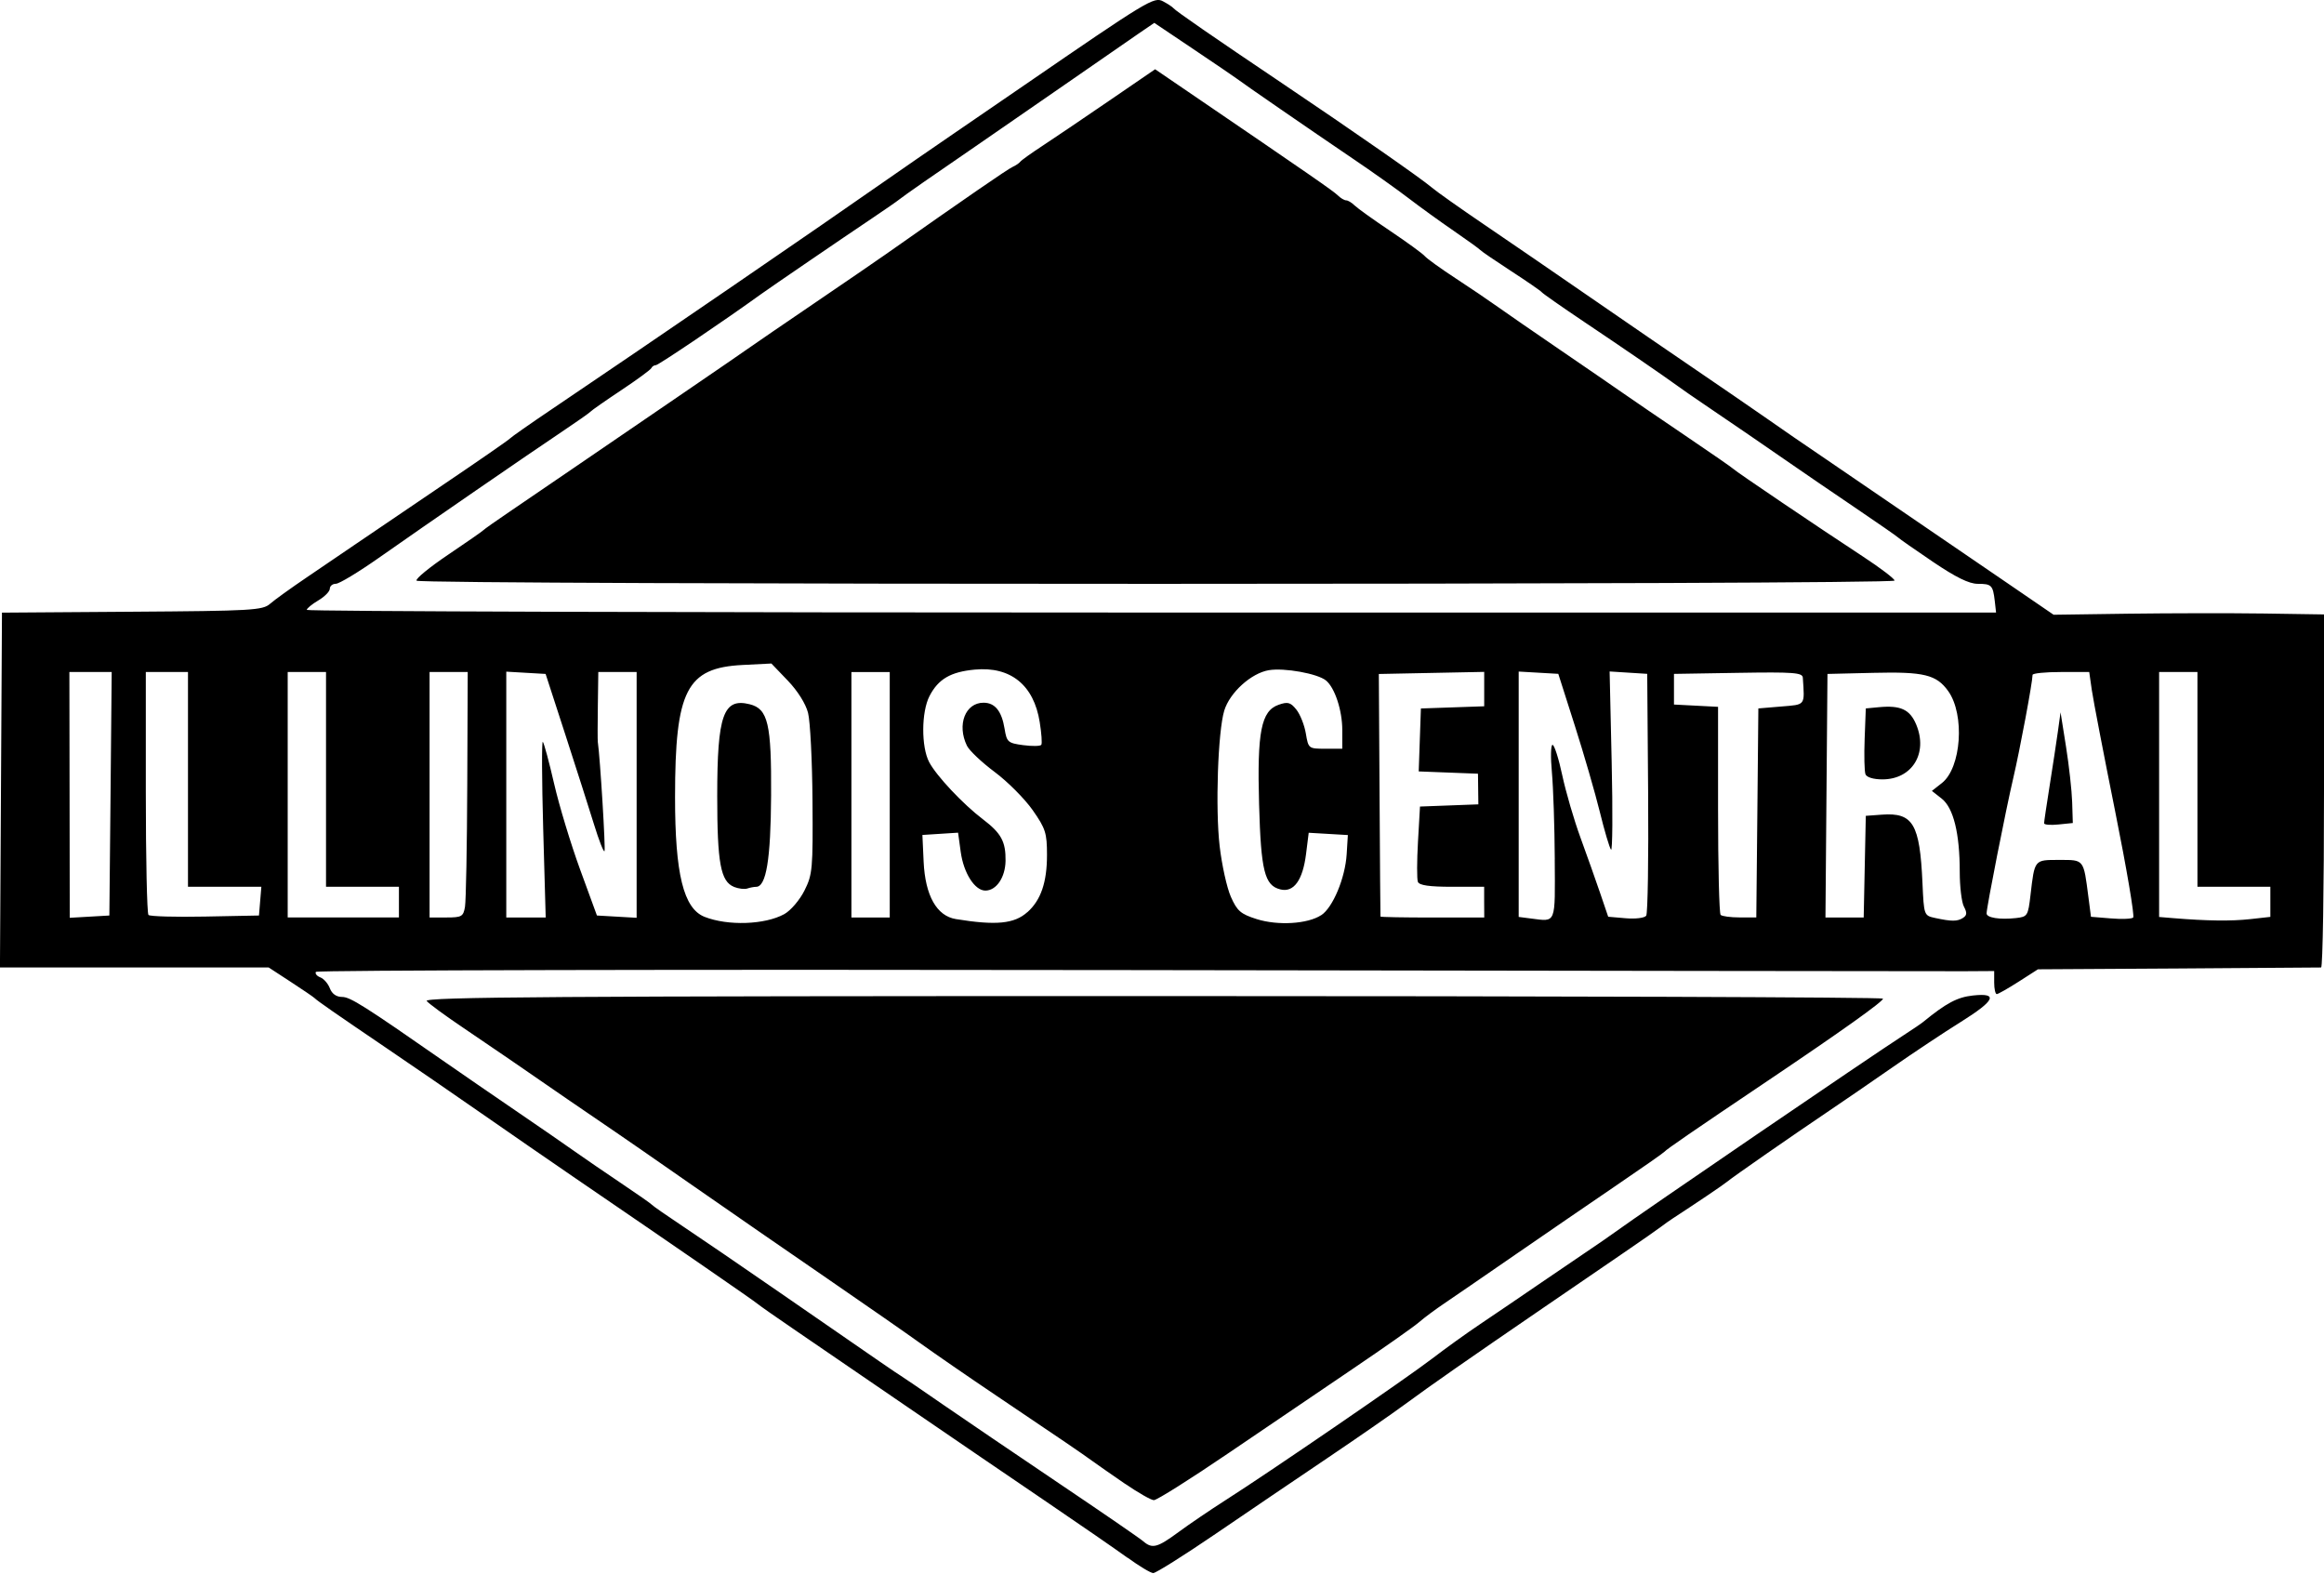
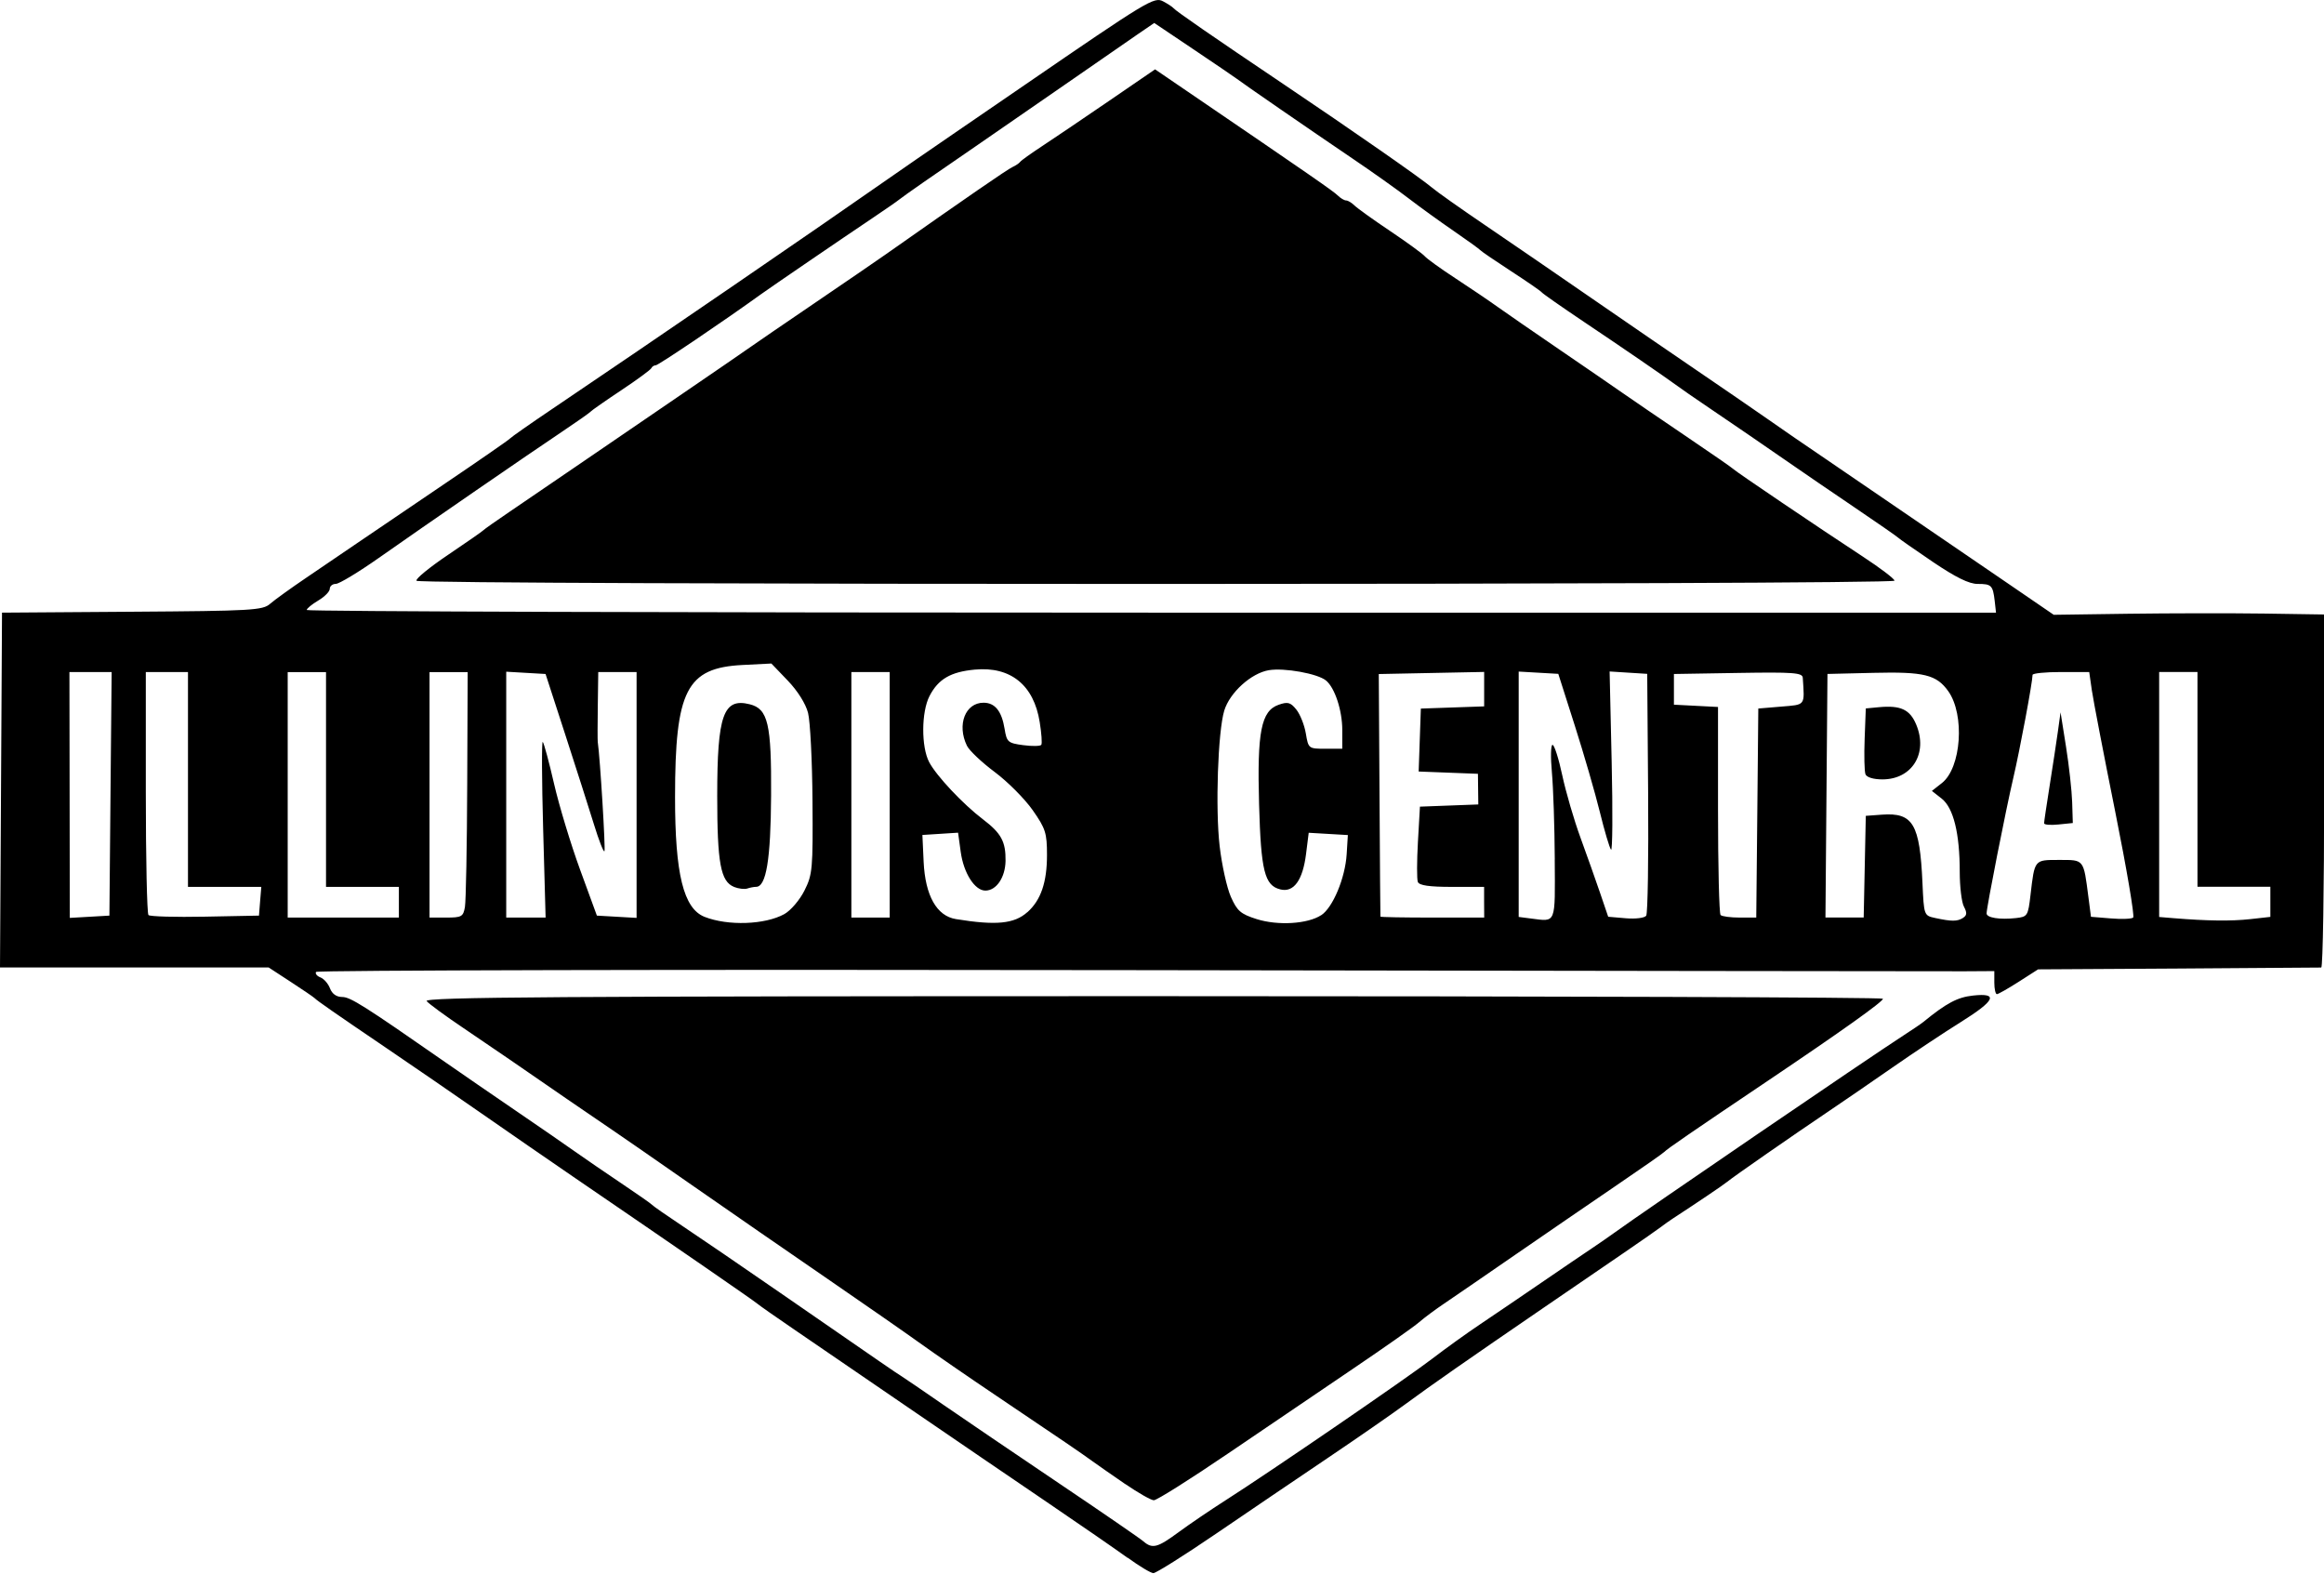
- <svg xmlns="http://www.w3.org/2000/svg" id="svg620" version="1.1" viewBox="0 0 50.811 34.391" height="34.391mm" width="50.811mm">
-   <g transform="translate(-75.89194,-115.006)" id="layer1">
-     <path id="path1352" d="m 100.544,149.061 c -0.254,-0.184 -1.046,-0.731 -1.761,-1.216 -0.715,-0.485 -2.092,-1.424 -3.06,-2.087 -0.968,-0.663 -2.081,-1.425 -2.473,-1.692 -0.392,-0.267 -0.75,-0.518 -0.797,-0.558 -0.077,-0.067 -1.705,-1.19 -4.025,-2.775 -0.507,-0.347 -1.413,-0.972 -2.012,-1.389 -0.599,-0.417 -1.533,-1.059 -2.075,-1.426 -1.117,-0.758 -1.512,-1.032 -1.572,-1.093 -0.023,-0.023 -0.258,-0.184 -0.523,-0.356 l -0.481,-0.314 h -2.937 -2.937 l 0.022,-3.878 0.022,-3.878 2.843,-0.02 c 2.619,-0.018 2.857,-0.031 3.018,-0.173 0.096,-0.084 0.458,-0.345 0.804,-0.579 0.346,-0.234 0.842,-0.572 1.103,-0.75 0.261,-0.178 1.11,-0.754 1.887,-1.28 0.777,-0.525 1.431,-0.978 1.454,-1.007 0.023,-0.028 0.438,-0.319 0.922,-0.645 2.194,-1.48 5.833,-3.972 7.336,-5.024 0.277,-0.194 0.937,-0.649 1.467,-1.012 0.53,-0.363 1.213,-0.83 1.516,-1.039 2.703,-1.857 2.839,-1.939 3.033,-1.836 0.103,0.054 0.206,0.122 0.229,0.15 0.053,0.065 0.878,0.634 2.39,1.651 1.52,1.022 3.032,2.075 3.259,2.27 0.098,0.085 0.613,0.449 1.143,0.809 0.53,0.36 1.587,1.084 2.348,1.61 0.761,0.525 1.798,1.237 2.306,1.582 0.507,0.345 1.168,0.799 1.467,1.007 0.668,0.465 0.67,0.466 1.342,0.923 0.566,0.385 2.136,1.458 3.941,2.692 l 1.048,0.717 1.635,-0.023 c 0.899,-0.012 2.229,-0.014 2.956,-0.004 l 1.321,0.02 v 3.857 c 0,2.121 -0.028,3.859 -0.063,3.861 -0.035,0.002 -1.442,0.012 -3.127,0.022 l -3.064,0.018 -0.423,0.271 c -0.233,0.149 -0.448,0.271 -0.478,0.271 -0.03,0 -0.056,-0.113 -0.056,-0.252 v -0.252 l -0.65,0.004 c -0.357,0.002 -8.604,-0.01 -18.326,-0.025 -9.722,-0.016 -17.695,0.002 -17.717,0.039 -0.023,0.037 0.02,0.091 0.096,0.12 0.076,0.029 0.17,0.137 0.209,0.24 0.046,0.12 0.142,0.188 0.266,0.188 0.179,2.4e-4 0.484,0.193 2.249,1.422 0.346,0.241 1.044,0.721 1.551,1.067 0.507,0.346 1.092,0.749 1.3,0.897 0.208,0.147 0.66,0.457 1.006,0.689 0.346,0.232 0.648,0.443 0.671,0.47 0.023,0.027 0.325,0.237 0.671,0.467 0.346,0.23 1.308,0.887 2.138,1.461 2.408,1.664 2.489,1.72 2.629,1.808 0.074,0.046 0.493,0.332 0.932,0.636 0.439,0.303 1.572,1.072 2.517,1.709 0.945,0.636 1.778,1.209 1.851,1.272 0.199,0.172 0.308,0.144 0.775,-0.2 0.235,-0.173 0.693,-0.484 1.019,-0.692 0.97,-0.618 3.988,-2.686 4.53,-3.103 0.277,-0.213 0.748,-0.552 1.048,-0.753 0.3,-0.201 0.903,-0.611 1.341,-0.911 0.438,-0.3 0.929,-0.634 1.09,-0.741 0.161,-0.108 0.384,-0.262 0.494,-0.342 0.641,-0.465 5.577,-3.833 6.322,-4.314 0.194,-0.125 0.39,-0.258 0.436,-0.296 0.503,-0.411 0.745,-0.54 1.084,-0.577 0.569,-0.063 0.489,0.109 -0.269,0.582 -0.356,0.222 -1.025,0.666 -1.486,0.987 -0.461,0.321 -1.103,0.761 -1.425,0.978 -0.745,0.501 -2.066,1.419 -2.193,1.525 -0.081,0.068 -0.667,0.463 -1.186,0.801 -0.071,0.046 -0.188,0.129 -0.261,0.185 -0.073,0.056 -0.434,0.308 -0.803,0.56 -0.369,0.253 -1.161,0.795 -1.761,1.205 -1.662,1.137 -2.465,1.697 -3.031,2.114 -0.284,0.209 -1.047,0.738 -1.697,1.176 -0.65,0.438 -1.749,1.183 -2.443,1.656 -0.694,0.473 -1.307,0.858 -1.363,0.857 -0.056,-10e-4 -0.309,-0.153 -0.563,-0.338 z m -7.504,-14.072 c 0.139,-0.077 0.336,-0.307 0.44,-0.514 0.177,-0.352 0.187,-0.472 0.176,-1.964 -0.006,-0.874 -0.05,-1.738 -0.097,-1.92 -0.05,-0.199 -0.228,-0.482 -0.443,-0.706 l -0.359,-0.374 -0.63,0.032 c -1.225,0.062 -1.475,0.551 -1.476,2.885 -7.33e-4,1.685 0.185,2.439 0.645,2.621 0.51,0.201 1.32,0.174 1.744,-0.06 z m -1.1,-0.595 c -0.293,-0.118 -0.367,-0.521 -0.367,-1.987 0,-1.77 0.134,-2.15 0.711,-2.005 0.4,0.1 0.476,0.427 0.467,1.995 -0.008,1.401 -0.107,1.996 -0.328,1.996 -0.045,0 -0.132,0.016 -0.193,0.037 -0.061,0.02 -0.192,0.004 -0.29,-0.035 z m 6.414,0.554 c 0.296,-0.264 0.429,-0.654 0.429,-1.251 0,-0.481 -0.031,-0.578 -0.314,-0.982 -0.173,-0.246 -0.546,-0.621 -0.829,-0.832 -0.283,-0.211 -0.557,-0.47 -0.608,-0.576 -0.222,-0.458 -0.035,-0.939 0.364,-0.939 0.249,0 0.397,0.183 0.46,0.57 0.047,0.291 0.072,0.313 0.409,0.358 0.197,0.026 0.375,0.023 0.394,-0.008 0.02,-0.031 0.004,-0.254 -0.035,-0.495 -0.128,-0.811 -0.636,-1.222 -1.419,-1.149 -0.528,0.049 -0.798,0.206 -0.99,0.577 -0.18,0.346 -0.184,1.112 -0.008,1.446 0.16,0.303 0.74,0.919 1.177,1.251 0.398,0.302 0.499,0.488 0.493,0.908 -0.006,0.361 -0.201,0.649 -0.441,0.649 -0.232,0 -0.475,-0.381 -0.539,-0.844 l -0.058,-0.422 -0.39,0.025 -0.39,0.025 0.027,0.587 c 0.035,0.739 0.285,1.184 0.705,1.252 0.877,0.143 1.277,0.105 1.563,-0.152 z m 6.425,0.065 c 0.254,-0.167 0.524,-0.813 0.556,-1.333 l 0.026,-0.419 -0.428,-0.025 -0.428,-0.025 -0.058,0.463 c -0.072,0.577 -0.27,0.849 -0.563,0.775 -0.344,-0.086 -0.423,-0.403 -0.464,-1.859 -0.045,-1.587 0.045,-2.043 0.427,-2.177 0.2,-0.07 0.259,-0.055 0.387,0.104 0.083,0.103 0.177,0.338 0.208,0.522 0.056,0.332 0.06,0.335 0.427,0.335 h 0.37 v -0.409 c 0,-0.428 -0.162,-0.922 -0.355,-1.082 -0.182,-0.151 -0.912,-0.283 -1.251,-0.226 -0.386,0.065 -0.853,0.488 -0.974,0.882 -0.139,0.454 -0.197,2.142 -0.101,2.966 0.048,0.412 0.158,0.909 0.245,1.106 0.137,0.309 0.214,0.376 0.563,0.487 0.464,0.147 1.117,0.108 1.412,-0.086 z m 5.106,-1.217 c -0.004,-0.718 -0.033,-1.575 -0.063,-1.906 -0.031,-0.33 -0.024,-0.601 0.014,-0.601 0.039,0 0.135,0.3 0.213,0.667 0.079,0.367 0.258,0.98 0.398,1.362 0.14,0.383 0.333,0.928 0.43,1.212 l 0.176,0.517 0.384,0.033 c 0.213,0.018 0.412,-0.006 0.447,-0.056 0.034,-0.049 0.053,-1.258 0.042,-2.688 l -0.02,-2.599 -0.411,-0.026 -0.411,-0.026 0.045,1.983 c 0.025,1.091 0.018,1.951 -0.014,1.913 -0.033,-0.039 -0.143,-0.41 -0.245,-0.825 -0.102,-0.415 -0.348,-1.264 -0.547,-1.887 l -0.361,-1.132 -0.433,-0.025 -0.433,-0.025 v 2.682 2.682 l 0.272,0.035 c 0.552,0.07 0.525,0.138 0.516,-1.291 z m 8.925,1.276 c 0.087,-0.055 0.092,-0.112 0.021,-0.245 -0.051,-0.095 -0.092,-0.438 -0.092,-0.761 0,-0.844 -0.137,-1.399 -0.395,-1.602 l -0.214,-0.168 0.219,-0.172 c 0.425,-0.334 0.505,-1.494 0.139,-2.008 -0.257,-0.361 -0.53,-0.428 -1.638,-0.401 l -1.003,0.024 -0.022,2.662 -0.022,2.662 h 0.418 0.418 l 0.023,-1.111 0.023,-1.111 0.353,-0.026 c 0.68,-0.049 0.828,0.2 0.886,1.493 0.032,0.71 0.033,0.713 0.277,0.766 0.362,0.078 0.484,0.078 0.61,-0.002 z m -2.132,-3.14 c -0.024,-0.062 -0.032,-0.411 -0.018,-0.776 l 0.025,-0.663 0.284,-0.027 c 0.477,-0.045 0.68,0.049 0.818,0.379 0.263,0.628 -0.089,1.199 -0.739,1.199 -0.195,0 -0.344,-0.045 -0.37,-0.112 z m 3.608,2.64 c 0.092,-0.783 0.079,-0.767 0.629,-0.767 0.547,0 0.529,-0.023 0.637,0.81 l 0.056,0.433 0.43,0.035 c 0.237,0.02 0.458,0.012 0.493,-0.018 0.034,-0.028 -0.142,-1.069 -0.392,-2.312 -0.25,-1.243 -0.48,-2.439 -0.512,-2.658 l -0.057,-0.398 h -0.619 c -0.341,0 -0.619,0.028 -0.62,0.063 -6.7e-4,0.16 -0.278,1.641 -0.419,2.243 -0.164,0.699 -0.586,2.837 -0.586,2.971 0,0.095 0.288,0.141 0.641,0.102 0.254,-0.028 0.266,-0.048 0.319,-0.503 z m 0.297,-1.569 c 0,-0.032 0.055,-0.402 0.122,-0.823 0.067,-0.421 0.148,-0.954 0.18,-1.184 l 0.058,-0.419 0.12,0.755 c 0.066,0.415 0.126,0.96 0.134,1.21 l 0.014,0.456 -0.314,0.032 c -0.173,0.018 -0.314,0.006 -0.314,-0.026 z m 4.507,2.096 0.44,-0.049 v -0.329 -0.329 h -0.797 -0.797 v -2.348 -2.348 h -0.419 -0.419 v 2.678 2.678 l 0.314,0.026 c 0.73,0.06 1.264,0.067 1.677,0.021 z m -46.781,-2.741 0.025,-2.662 H 77.871 77.409 l 0.004,2.687 0.004,2.687 0.433,-0.025 0.433,-0.025 z m 3.271,2.348 0.026,-0.314 H 80.804 80.002 v -2.348 -2.348 h -0.461 -0.461 v 2.627 c 0,1.445 0.026,2.653 0.058,2.685 0.032,0.032 0.588,0.048 1.237,0.035 l 1.179,-0.023 z m 3.034,0.021 v -0.335 H 83.817 83.02 v -2.348 -2.348 h -0.419 -0.419 v 2.683 2.683 h 1.216 1.216 z m 1.444,0.105 c 0.022,-0.127 0.045,-1.334 0.05,-2.683 l 0.01,-2.452 H 85.701 85.284 v 2.683 2.683 h 0.367 c 0.335,0 0.37,-0.02 0.407,-0.231 z m 1.71,-1.713 c -0.03,-1.069 -0.033,-1.922 -0.008,-1.896 0.026,0.026 0.137,0.438 0.247,0.916 0.11,0.478 0.366,1.322 0.568,1.875 l 0.368,1.006 0.434,0.025 0.434,0.025 v -2.687 -2.687 H 89.392 88.973 l -0.01,0.734 c -0.006,0.404 -0.006,0.76 -0.001,0.793 0.051,0.347 0.174,2.364 0.146,2.392 -0.02,0.02 -0.122,-0.24 -0.226,-0.578 -0.104,-0.338 -0.386,-1.218 -0.625,-1.956 l -0.436,-1.342 -0.43,-0.025 -0.43,-0.025 v 2.687 2.687 h 0.431 0.431 z m 7.577,-0.74 V 129.698 h -0.419 -0.419 v 2.683 2.683 h 0.419 0.419 z m 12.996,2.348 v -0.335 h -0.704 c -0.496,0 -0.716,-0.032 -0.745,-0.108 -0.023,-0.059 -0.022,-0.454 0.002,-0.877 l 0.044,-0.769 0.638,-0.024 0.638,-0.024 -0.004,-0.335 -0.004,-0.335 -0.648,-0.025 -0.648,-0.025 0.024,-0.688 0.024,-0.688 0.692,-0.024 0.692,-0.024 v -0.376 -0.376 l -1.152,0.023 -1.152,0.023 0.016,2.641 c 0.008,1.453 0.018,2.651 0.02,2.662 0.004,0.012 0.515,0.021 1.137,0.021 h 1.132 z m 5.973,-1.949 0.022,-2.285 0.499,-0.042 c 0.541,-0.045 0.514,-0.01 0.473,-0.631 -0.008,-0.11 -0.203,-0.125 -1.413,-0.105 l -1.404,0.023 v 0.335 0.335 l 0.482,0.025 0.482,0.025 v 2.246 c 0,1.235 0.025,2.271 0.056,2.302 0.031,0.031 0.219,0.056 0.418,0.056 h 0.362 z m 5.191,-4.632 c -0.041,-0.348 -0.07,-0.377 -0.374,-0.377 -0.188,2.3e-4 -0.48,-0.144 -0.98,-0.482 -0.392,-0.265 -0.732,-0.503 -0.755,-0.527 -0.023,-0.025 -0.457,-0.326 -0.964,-0.669 -0.507,-0.343 -1.13,-0.769 -1.383,-0.945 -0.479,-0.333 -1.37,-0.943 -1.948,-1.334 -0.184,-0.124 -0.415,-0.284 -0.513,-0.356 -0.348,-0.252 -1.196,-0.834 -2.066,-1.417 -0.484,-0.325 -0.899,-0.615 -0.922,-0.645 -0.023,-0.03 -0.325,-0.238 -0.671,-0.463 -0.346,-0.225 -0.648,-0.431 -0.671,-0.458 -0.023,-0.027 -0.287,-0.217 -0.586,-0.423 -0.299,-0.205 -0.74,-0.524 -0.98,-0.708 -0.239,-0.184 -0.797,-0.581 -1.24,-0.88 -0.908,-0.615 -2.391,-1.637 -2.52,-1.737 -0.047,-0.036 -0.472,-0.325 -0.944,-0.642 l -0.859,-0.577 -0.353,0.241 c -0.194,0.133 -0.92,0.635 -1.613,1.116 -0.693,0.481 -1.543,1.068 -1.889,1.305 -0.962,0.658 -1.626,1.121 -1.719,1.197 -0.046,0.038 -0.31,0.221 -0.587,0.407 -0.656,0.44 -2.217,1.506 -2.431,1.66 -0.82,0.592 -2.25,1.557 -2.306,1.557 -0.038,0 -0.082,0.029 -0.098,0.064 -0.016,0.035 -0.311,0.252 -0.657,0.482 -0.346,0.23 -0.648,0.441 -0.671,0.468 -0.023,0.027 -0.306,0.226 -0.629,0.442 -0.744,0.498 -2.95,2.017 -4.003,2.757 -0.443,0.311 -0.865,0.566 -0.938,0.566 -0.072,0 -0.132,0.049 -0.132,0.108 0,0.059 -0.113,0.174 -0.252,0.256 -0.138,0.082 -0.252,0.175 -0.252,0.207 0,0.032 8.31,0.058 18.467,0.058 h 18.467 z m -34.506,-0.448 c -0.024,-0.039 0.285,-0.292 0.687,-0.563 0.402,-0.271 0.749,-0.512 0.772,-0.537 0.023,-0.025 0.287,-0.211 0.587,-0.414 0.3,-0.203 0.922,-0.627 1.383,-0.943 0.461,-0.316 1.488,-1.017 2.282,-1.559 0.794,-0.542 1.516,-1.038 1.605,-1.102 0.089,-0.064 0.704,-0.485 1.366,-0.935 0.662,-0.45 1.373,-0.937 1.581,-1.083 1.762,-1.239 2.66,-1.858 2.767,-1.906 0.069,-0.031 0.145,-0.082 0.168,-0.113 0.023,-0.032 0.237,-0.185 0.475,-0.341 0.238,-0.156 0.893,-0.599 1.454,-0.983 l 1.021,-0.699 0.726,0.495 c 2.685,1.83 3.169,2.165 3.268,2.262 0.061,0.06 0.143,0.109 0.183,0.109 0.04,0 0.122,0.05 0.183,0.11 0.061,0.06 0.413,0.313 0.782,0.56 0.369,0.248 0.708,0.495 0.755,0.55 0.046,0.054 0.348,0.272 0.671,0.483 0.323,0.211 0.738,0.492 0.922,0.624 0.184,0.132 0.788,0.548 1.341,0.926 0.553,0.378 1.176,0.805 1.383,0.95 0.208,0.145 0.83,0.57 1.383,0.944 0.553,0.374 1.025,0.701 1.048,0.726 0.05,0.054 1.85,1.271 2.83,1.913 0.38,0.249 0.692,0.486 0.692,0.526 0,0.094 -32.256,0.096 -32.314,0.002 z m 15.494,19.748 c -0.282,-0.193 -0.602,-0.417 -0.713,-0.497 -0.249,-0.181 -0.647,-0.452 -2.087,-1.421 -0.623,-0.419 -1.377,-0.939 -1.677,-1.155 -0.3,-0.216 -1.215,-0.852 -2.033,-1.414 -0.819,-0.562 -2.152,-1.483 -2.963,-2.048 -0.811,-0.565 -1.56,-1.084 -1.664,-1.153 -0.206,-0.137 -1.833,-1.253 -2.32,-1.592 -0.167,-0.116 -0.623,-0.426 -1.014,-0.69 -0.391,-0.263 -0.752,-0.528 -0.801,-0.587 -0.073,-0.088 2.871,-0.108 15.876,-0.108 8.781,0 15.965,0.025 15.965,0.056 2e-5,0.064 -0.895,0.702 -2.515,1.792 -1.649,1.109 -2.217,1.499 -2.264,1.555 -0.023,0.027 -0.495,0.357 -1.048,0.733 -0.553,0.376 -1.553,1.062 -2.222,1.523 -0.669,0.462 -1.367,0.941 -1.551,1.065 -0.184,0.124 -0.43,0.306 -0.545,0.406 -0.115,0.1 -0.757,0.551 -1.425,1.003 -0.669,0.452 -1.901,1.288 -2.738,1.857 -0.837,0.569 -1.573,1.033 -1.635,1.03 -0.062,-0.002 -0.343,-0.163 -0.625,-0.356 z" style="display:inline;fill:#000000;stroke-width:0.084" />
-   </g>
+ <svg xmlns="http://www.w3.org/2000/svg" viewBox="0 0 50.811 34.391" height="129.984" width="192.043">
+   <path d="M24.652 34.055c-.254-.184-1.046-.731-1.761-1.216-.715-.485-2.092-1.424-3.06-2.087-.968-.663-2.081-1.425-2.473-1.692-.392-.267-.75-.518-.797-.558-.077-.067-1.705-1.19-4.025-2.775-.507-.347-1.413-.972-2.012-1.389-.599-.417-1.533-1.059-2.075-1.426-1.117-.758-1.512-1.032-1.572-1.093-.023-.023-.258-.184-.523-.356l-.481-.314H0l.022-3.878.022-3.878 2.843-.02c2.619-.018 2.857-.031 3.018-.173.096-.084.458-.345.804-.579.346-.234.842-.572 1.103-.75.261-.178 1.11-.754 1.887-1.28.777-.525 1.431-.978 1.454-1.007.023-.028.438-.319.922-.645 2.194-1.48 5.833-3.972 7.336-5.024.277-.194.937-.649 1.467-1.012.53-.363 1.213-.83 1.516-1.039C25.099.008 25.234-.074 25.429.029c.103.054.206.122.229.15.053.065.878.634 2.39 1.651 1.52 1.022 3.032 2.075 3.259 2.27.098.085.613.449 1.143.809.53.36 1.587 1.084 2.348 1.61.761.525 1.798 1.237 2.306 1.582.507.345 1.168.799 1.467 1.007.668.465.67.466 1.342.923.566.385 2.136 1.458 3.941 2.692l1.048.717 1.635-.023c.899-.012 2.229-.014 2.956-.004l1.321.02v3.857c0 2.121-.028 3.859-.063 3.861-.035.002-1.442.012-3.127.022l-3.064.018-.423.271c-.233.149-.448.271-.478.271-.03 0-.056-.113-.056-.252v-.252l-.65.004c-.357.002-8.604-.01-18.326-.025-9.722-.016-17.695.002-17.717.039-.023.037.02.091.096.12.076.029.17.137.209.24.046.12.142.188.266.188.179 0.0.484.193 2.249 1.422.346.241 1.044.721 1.551 1.067.507.346 1.092.749 1.3.897.208.147.66.457 1.006.689.346.232.648.443.671.47.023.027.325.237.671.467.346.23 1.308.887 2.138 1.461 2.408 1.664 2.489 1.72 2.629 1.808.074.046.493.332.932.636.439.303 1.572 1.072 2.517 1.709.945.636 1.778 1.209 1.851 1.272.199.172.308.144.775-.2.235-.173.693-.484 1.019-.692.97-.618 3.988-2.686 4.53-3.103.277-.213.748-.552 1.048-.753.3-.201.903-.611 1.341-.911.438-.3.929-.634 1.09-.741.161-.108.384-.262.494-.342.641-.465 5.577-3.833 6.322-4.314.194-.125.39-.258.436-.296.503-.411.745-.54 1.084-.577.569-.063.489.109-.269.582-.356.222-1.025.666-1.486.987-.461.321-1.103.761-1.425.978-.745.501-2.066 1.419-2.193 1.525-.081.068-.667.463-1.186.801-.071.046-.188.129-.261.185-.073.056-.434.308-.803.56-.369.253-1.161.795-1.761 1.205-1.662 1.137-2.465 1.697-3.031 2.114-.284.209-1.047.738-1.697 1.176-.65.438-1.749 1.183-2.443 1.656-.694.473-1.307.858-1.363.857-.056-.001-.309-.153-.563-.338zm-7.504-14.072c.139-.077.336-.307.44-.514.177-.352.187-.472.176-1.964-.006-.874-.05-1.738-.097-1.92-.05-.199-.228-.482-.443-.706l-.359-.374-.63.032c-1.225.062-1.475.551-1.476 2.885-.001 1.685.185 2.439.645 2.621.51.201 1.32.174 1.744-.06zm-1.1-.595c-.293-.118-.367-.521-.367-1.987 0-1.77.134-2.15.711-2.005.4.1.476.427.467 1.995-.008 1.401-.107 1.996-.328 1.996-.045 0-.132.016-.193.037-.061.02-.192.004-.29-.035zm6.414.554c.296-.264.429-.654.429-1.251 0-.481-.031-.578-.314-.982-.173-.246-.546-.621-.829-.832-.283-.211-.557-.47-.608-.576-.222-.458-.035-.939.364-.939.249 0 .397.183.46.57.047.291.072.313.409.358.197.026.375.023.394-.008.02-.031.004-.254-.035-.495-.128-.811-.636-1.222-1.419-1.149-.528.049-.798.206-.99.577-.18.346-.184 1.112-.008 1.446.16.303.74.919 1.177 1.251.398.302.499.488.493.908-.006.361-.201.649-.441.649-.232 0-.475-.381-.539-.844l-.058-.422-.39.025-.39.025.027.587c.035.739.285 1.184.705 1.252.877.143 1.277.105 1.563-.152zm6.425.065c.254-.167.524-.813.556-1.333l.026-.419-.428-.025-.428-.025-.058.463c-.072.577-.27.849-.563.775-.344-.086-.423-.403-.464-1.859-.045-1.587.045-2.043.427-2.177.2-.07.259-.055.387.104.083.103.177.338.208.522.056.332.06.335.427.335h.37v-.409c0-.428-.162-.922-.355-1.082-.182-.151-.912-.283-1.251-.226-.386.065-.853.488-.974.882-.139.454-.197 2.142-.101 2.966.048.412.158.909.245 1.106.137.309.214.376.563.487.464.147 1.117.108 1.412-.086zm5.106-1.217c-.004-.718-.033-1.575-.063-1.906-.031-.33-.024-.601.014-.601.039 0 .135.3.213.667.079.367.258.98.398 1.362.14.383.333.928.43 1.212l.176.517.384.033c.213.018.412-.006.447-.056.034-.049.053-1.258.042-2.688l-.02-2.599-.411-.026-.411-.026.045 1.983c.025 1.091.018 1.951-.014 1.913-.033-.039-.143-.41-.245-.825-.102-.415-.348-1.264-.547-1.887l-.361-1.132-.433-.025-.433-.025v5.364l.272.035c.552.07.525.138.516-1.291zm8.925 1.276c.087-.055.092-.112.021-.245-.051-.095-.092-.438-.092-.761 0-.844-.137-1.399-.395-1.602l-.214-.168.219-.172c.425-.334.505-1.494.139-2.008-.257-.361-.53-.428-1.638-.401l-1.003.024-.022 2.662-.022 2.662h.836l.023-1.111.023-1.111.353-.026c.68-.049.828.2.886 1.493.032.71.033.713.277.766.362.078.484.078.61-.002zm-2.132-3.14c-.024-.062-.032-.411-.018-.776l.025-.663.284-.027c.477-.045.68.049.818.379.263.628-.089 1.199-.739 1.199-.195 0-.344-.045-.37-.112zm3.608 2.64c.092-.783.079-.767.629-.767.547 0 .529-.023.637.81l.056.433.43.035c.237.02.458.012.493-.018.034-.028-.142-1.069-.392-2.312-.25-1.243-.48-2.439-.512-2.658l-.057-.398h-.619c-.341 0-.619.028-.62.063-.001.16-.278 1.641-.419 2.243-.164.699-.586 2.837-.586 2.971 0 .095.288.141.641.102.254-.028.266-.048.319-.503zm.297-1.569c0-.032.055-.402.122-.823.067-.421.148-.954.18-1.184l.058-.419.12.755c.066.415.126.96.134 1.21l.014.456-.314.032c-.173.018-.314.006-.314-.026zm4.507 2.096l.44-.049v-.659h-1.593v-4.695h-.838v5.356l.314.026c.73.06 1.264.067 1.677.021zM2.416 17.354l.025-2.662h-.923l.004 2.687.004 2.687.433-.025.433-.025zm3.271 2.348l.026-.314H4.11V14.692H3.188v2.627c0 1.445.026 2.653.058 2.685.032.032.588.048 1.237.035l1.179-.023zm3.034.021v-.335H7.128v-4.695h-.838v5.366h2.431zm1.444.105c.022-.127.045-1.334.05-2.683l.01-2.452h-.834v5.366h.367c.335 0 .37-.02.407-.231zm1.71-1.713c-.03-1.069-.033-1.922-.008-1.896.026.026.137.438.247.916.11.478.366 1.322.568 1.875l.368 1.006.434.025.434.025v-5.375h-.838l-.01.734c-.006.404-.006.76-.001.793.051.347.174 2.364.146 2.392-.02.02-.122-.24-.226-.578-.104-.338-.386-1.218-.625-1.956l-.436-1.342-.43-.025-.43-.025v5.375h.861zm7.577-.74v-2.683h-.838V20.058h.838zm12.996 2.348v-.335h-.704c-.496 0-.716-.032-.745-.108-.023-.059-.022-.454.002-.877l.044-.769.638-.024.638-.024-.004-.335-.004-.335-.648-.025-.648-.025.024-.688.024-.688.692-.024.692-.024v-.753l-1.152.023-1.152.023.016 2.641c.008 1.453.018 2.651.02 2.662.004.012.515.021 1.137.021h1.132zm5.973-1.949l.022-2.285.499-.042c.541-.045.514-.01.473-.631-.008-.11-.203-.125-1.413-.105l-1.404.023v.671l.482.025.482.025v2.246c0 1.235.025 2.271.056 2.302.031.031.219.056.418.056h.362zm5.191-4.632c-.041-.348-.07-.377-.374-.377-.188 0-.48-.144-.98-.482-.392-.265-.732-.503-.755-.527-.023-.025-.457-.326-.964-.669-.507-.343-1.13-.769-1.383-.945-.479-.333-1.37-.943-1.948-1.334-.184-.124-.415-.284-.513-.356-.348-.252-1.196-.834-2.066-1.417-.484-.325-.899-.615-.922-.645-.023-.03-.325-.238-.671-.463-.346-.225-.648-.431-.671-.458-.023-.027-.287-.217-.586-.423-.299-.205-.74-.524-.98-.708-.239-.184-.797-.581-1.24-.88-.908-.615-2.391-1.637-2.52-1.737-.047-.036-.472-.325-.944-.642l-.859-.577-.353.241c-.194.133-.92.635-1.613 1.116-.693.481-1.543 1.068-1.889 1.305-.962.658-1.626 1.121-1.719 1.197-.046.038-.31.221-.587.407-.656.44-2.217 1.506-2.431 1.66-.82.592-2.25 1.557-2.306 1.557-.038 0-.082.029-.098.064-.016.035-.311.252-.657.482-.346.23-.648.441-.671.468-.023.027-.306.226-.629.442-.744.498-2.95 2.017-4.003 2.757-.443.311-.865.566-.938.566-.072 0-.132.049-.132.108 0 .059-.113.174-.252.256-.138.082-.252.175-.252.207 0 .032 8.31.058 18.467.058h18.467zm-34.506-.448c-.024-.039.285-.292.687-.563.402-.271.749-.512.772-.537.023-.025.287-.211.587-.414.3-.203.922-.627 1.383-.943.461-.316 1.488-1.017 2.282-1.559.794-.542 1.516-1.038 1.605-1.102.089-.064.704-.485 1.366-.935.662-.45 1.373-.937 1.581-1.083 1.762-1.239 2.66-1.858 2.767-1.906.069-.031.145-.082.168-.113.023-.032.237-.185.475-.341.238-.156.893-.599 1.454-.983l1.021-.699.726.495c2.685 1.83 3.169 2.165 3.268 2.262.061.06.143.109.183.109.04 0 .122.05.183.11.061.06.413.313.782.56.369.248.708.495.755.55.046.054.348.272.671.483.323.211.738.492.922.624.184.132.788.548 1.341.926.553.378 1.176.805 1.383.95.208.145.83.57 1.383.944.553.374 1.025.701 1.048.726.05.054 1.85 1.271 2.83 1.913.38.249.692.486.692.526 0 .094-32.256.096-32.314.002zm15.494 19.748c-.282-.193-.602-.417-.713-.497-.249-.181-.647-.452-2.087-1.421-.623-.419-1.377-.939-1.677-1.155-.3-.216-1.215-.852-2.033-1.414-.819-.562-2.152-1.483-2.963-2.048-.811-.565-1.56-1.084-1.664-1.153-.206-.137-1.833-1.253-2.32-1.592-.167-.116-.623-.426-1.014-.69-.391-.263-.752-.528-.801-.587-.073-.088 2.871-.108 15.876-.108 8.781 0 15.965.025 15.965.056 0.0.064-.895.702-2.515 1.792-1.649 1.109-2.217 1.499-2.264 1.555-.023.027-.495.357-1.048.733-.553.376-1.553 1.062-2.222 1.523-.669.462-1.367.941-1.551 1.065-.184.124-.43.306-.545.406-.115.1-.757.551-1.425 1.003-.669.452-1.901 1.288-2.738 1.857-.837.569-1.573 1.033-1.635 1.03-.062-.002-.343-.163-.625-.356z" />
</svg>
